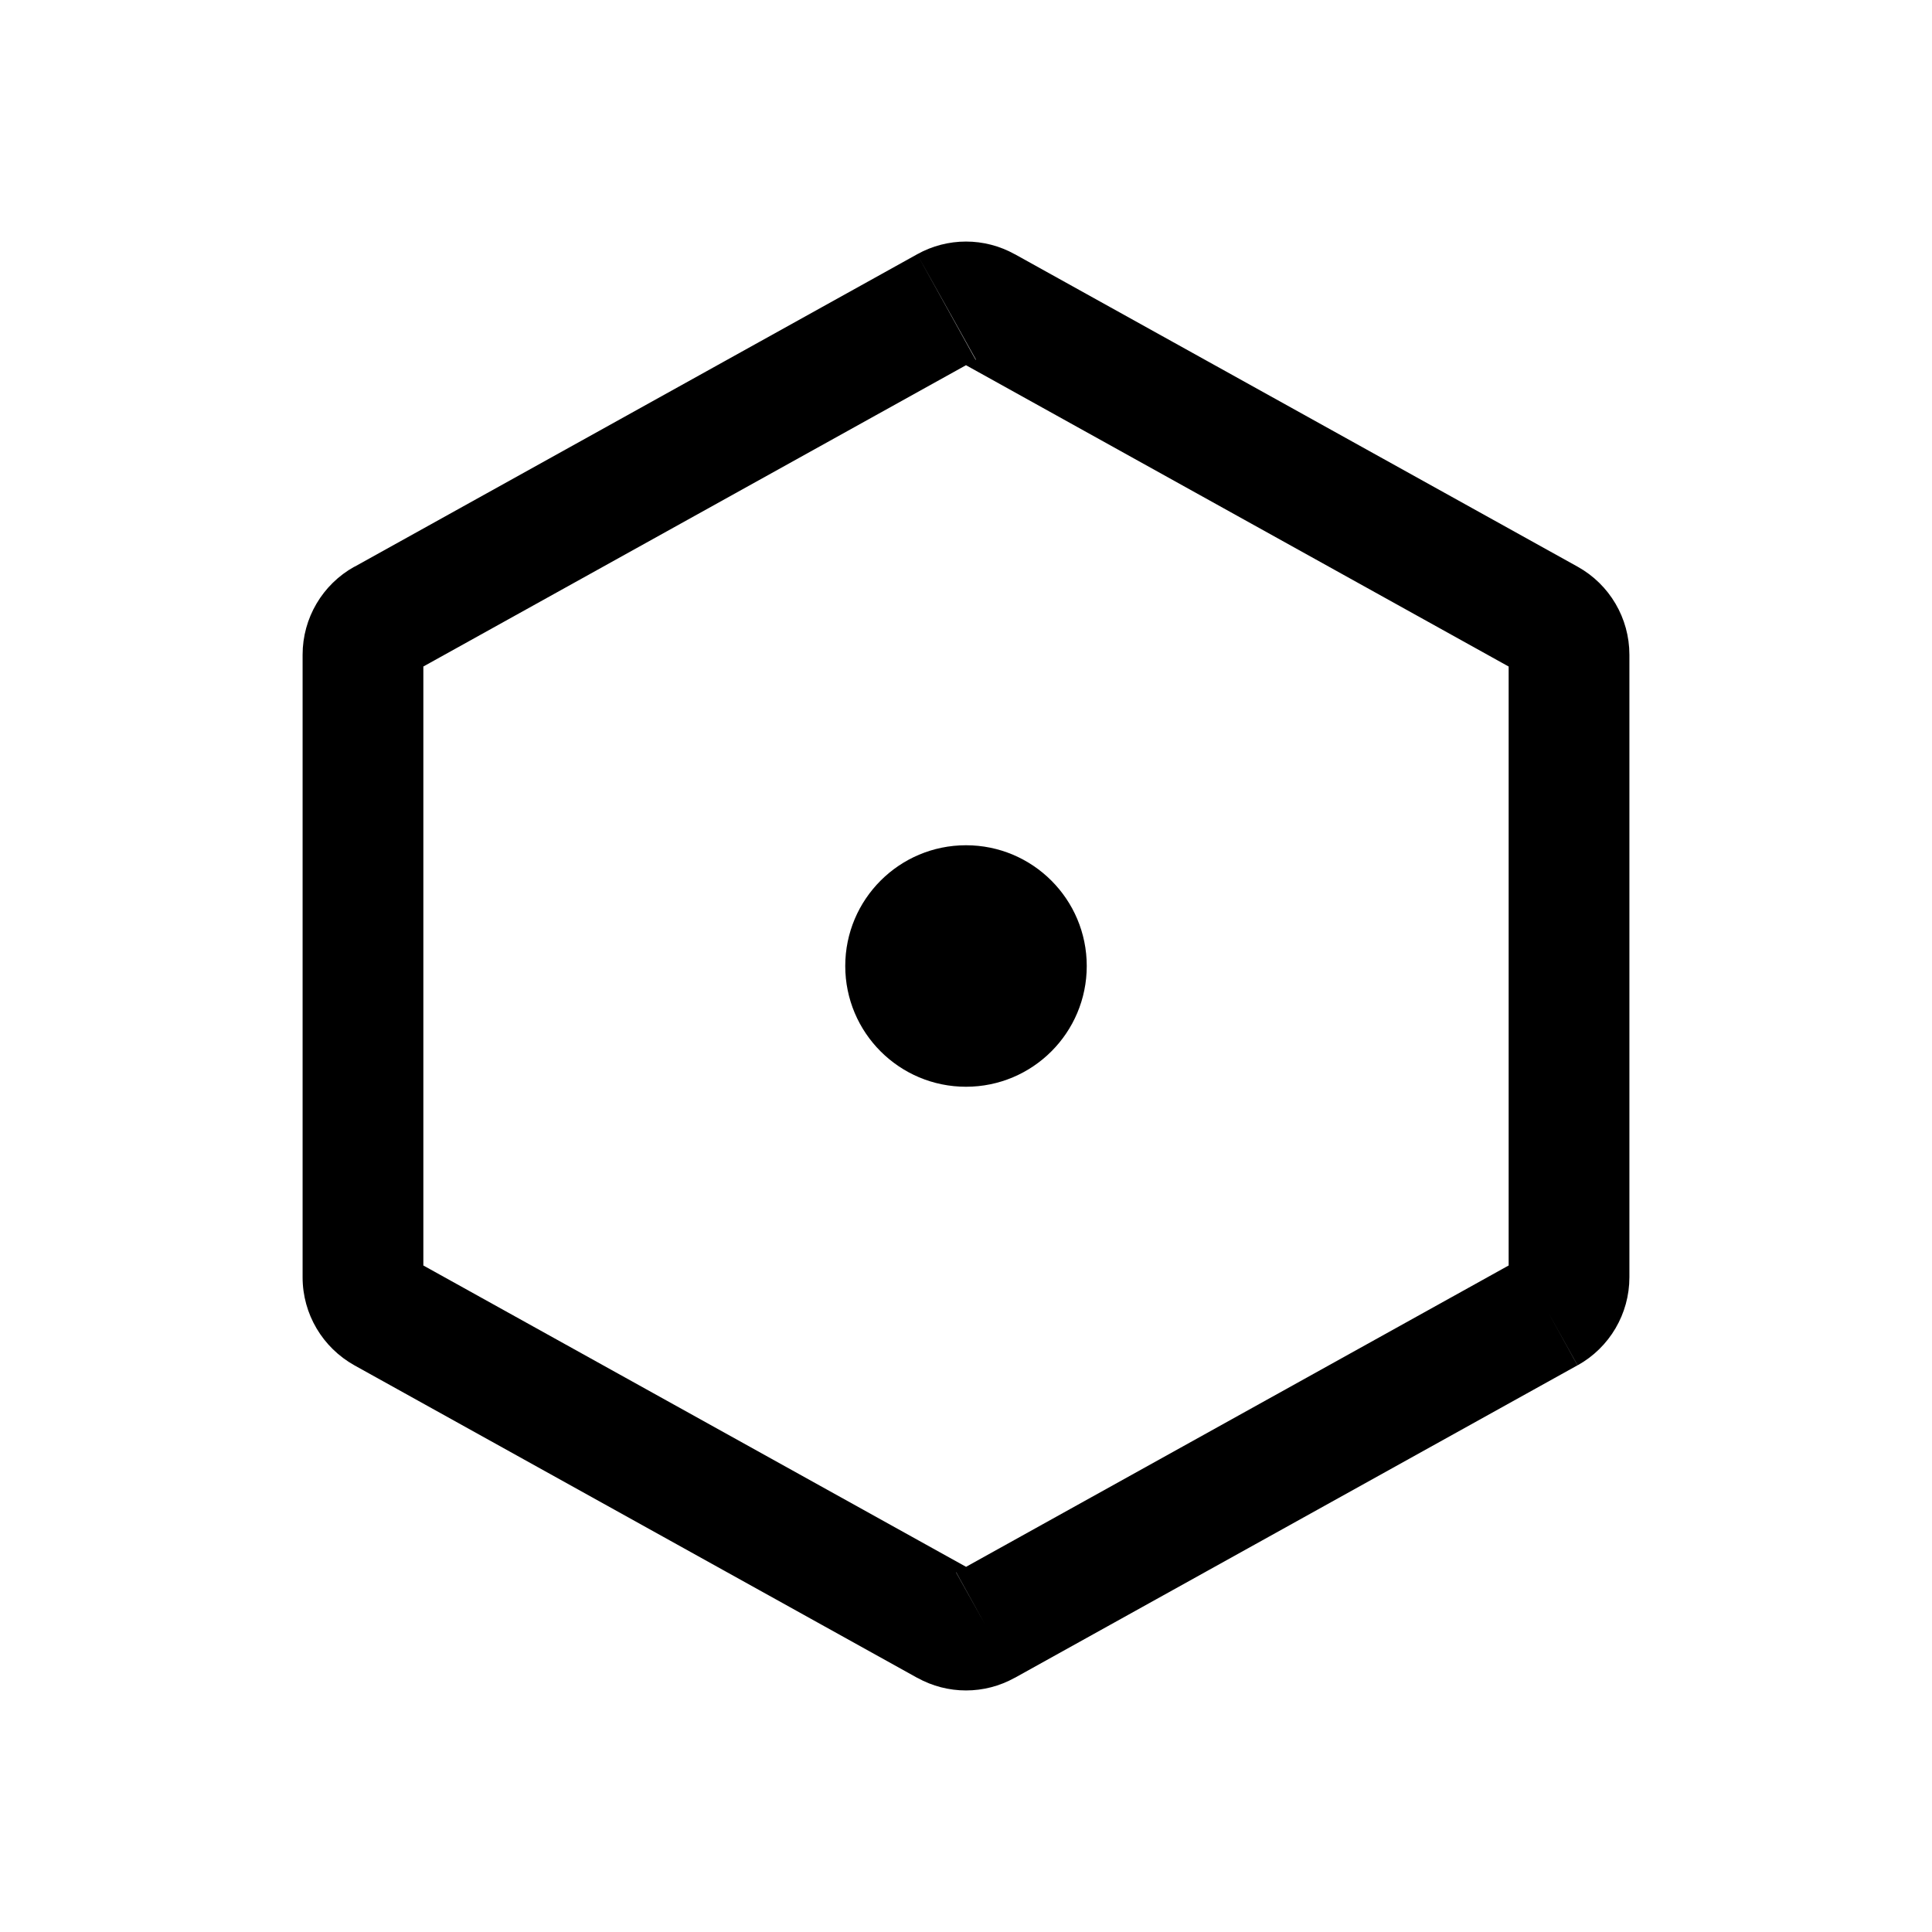
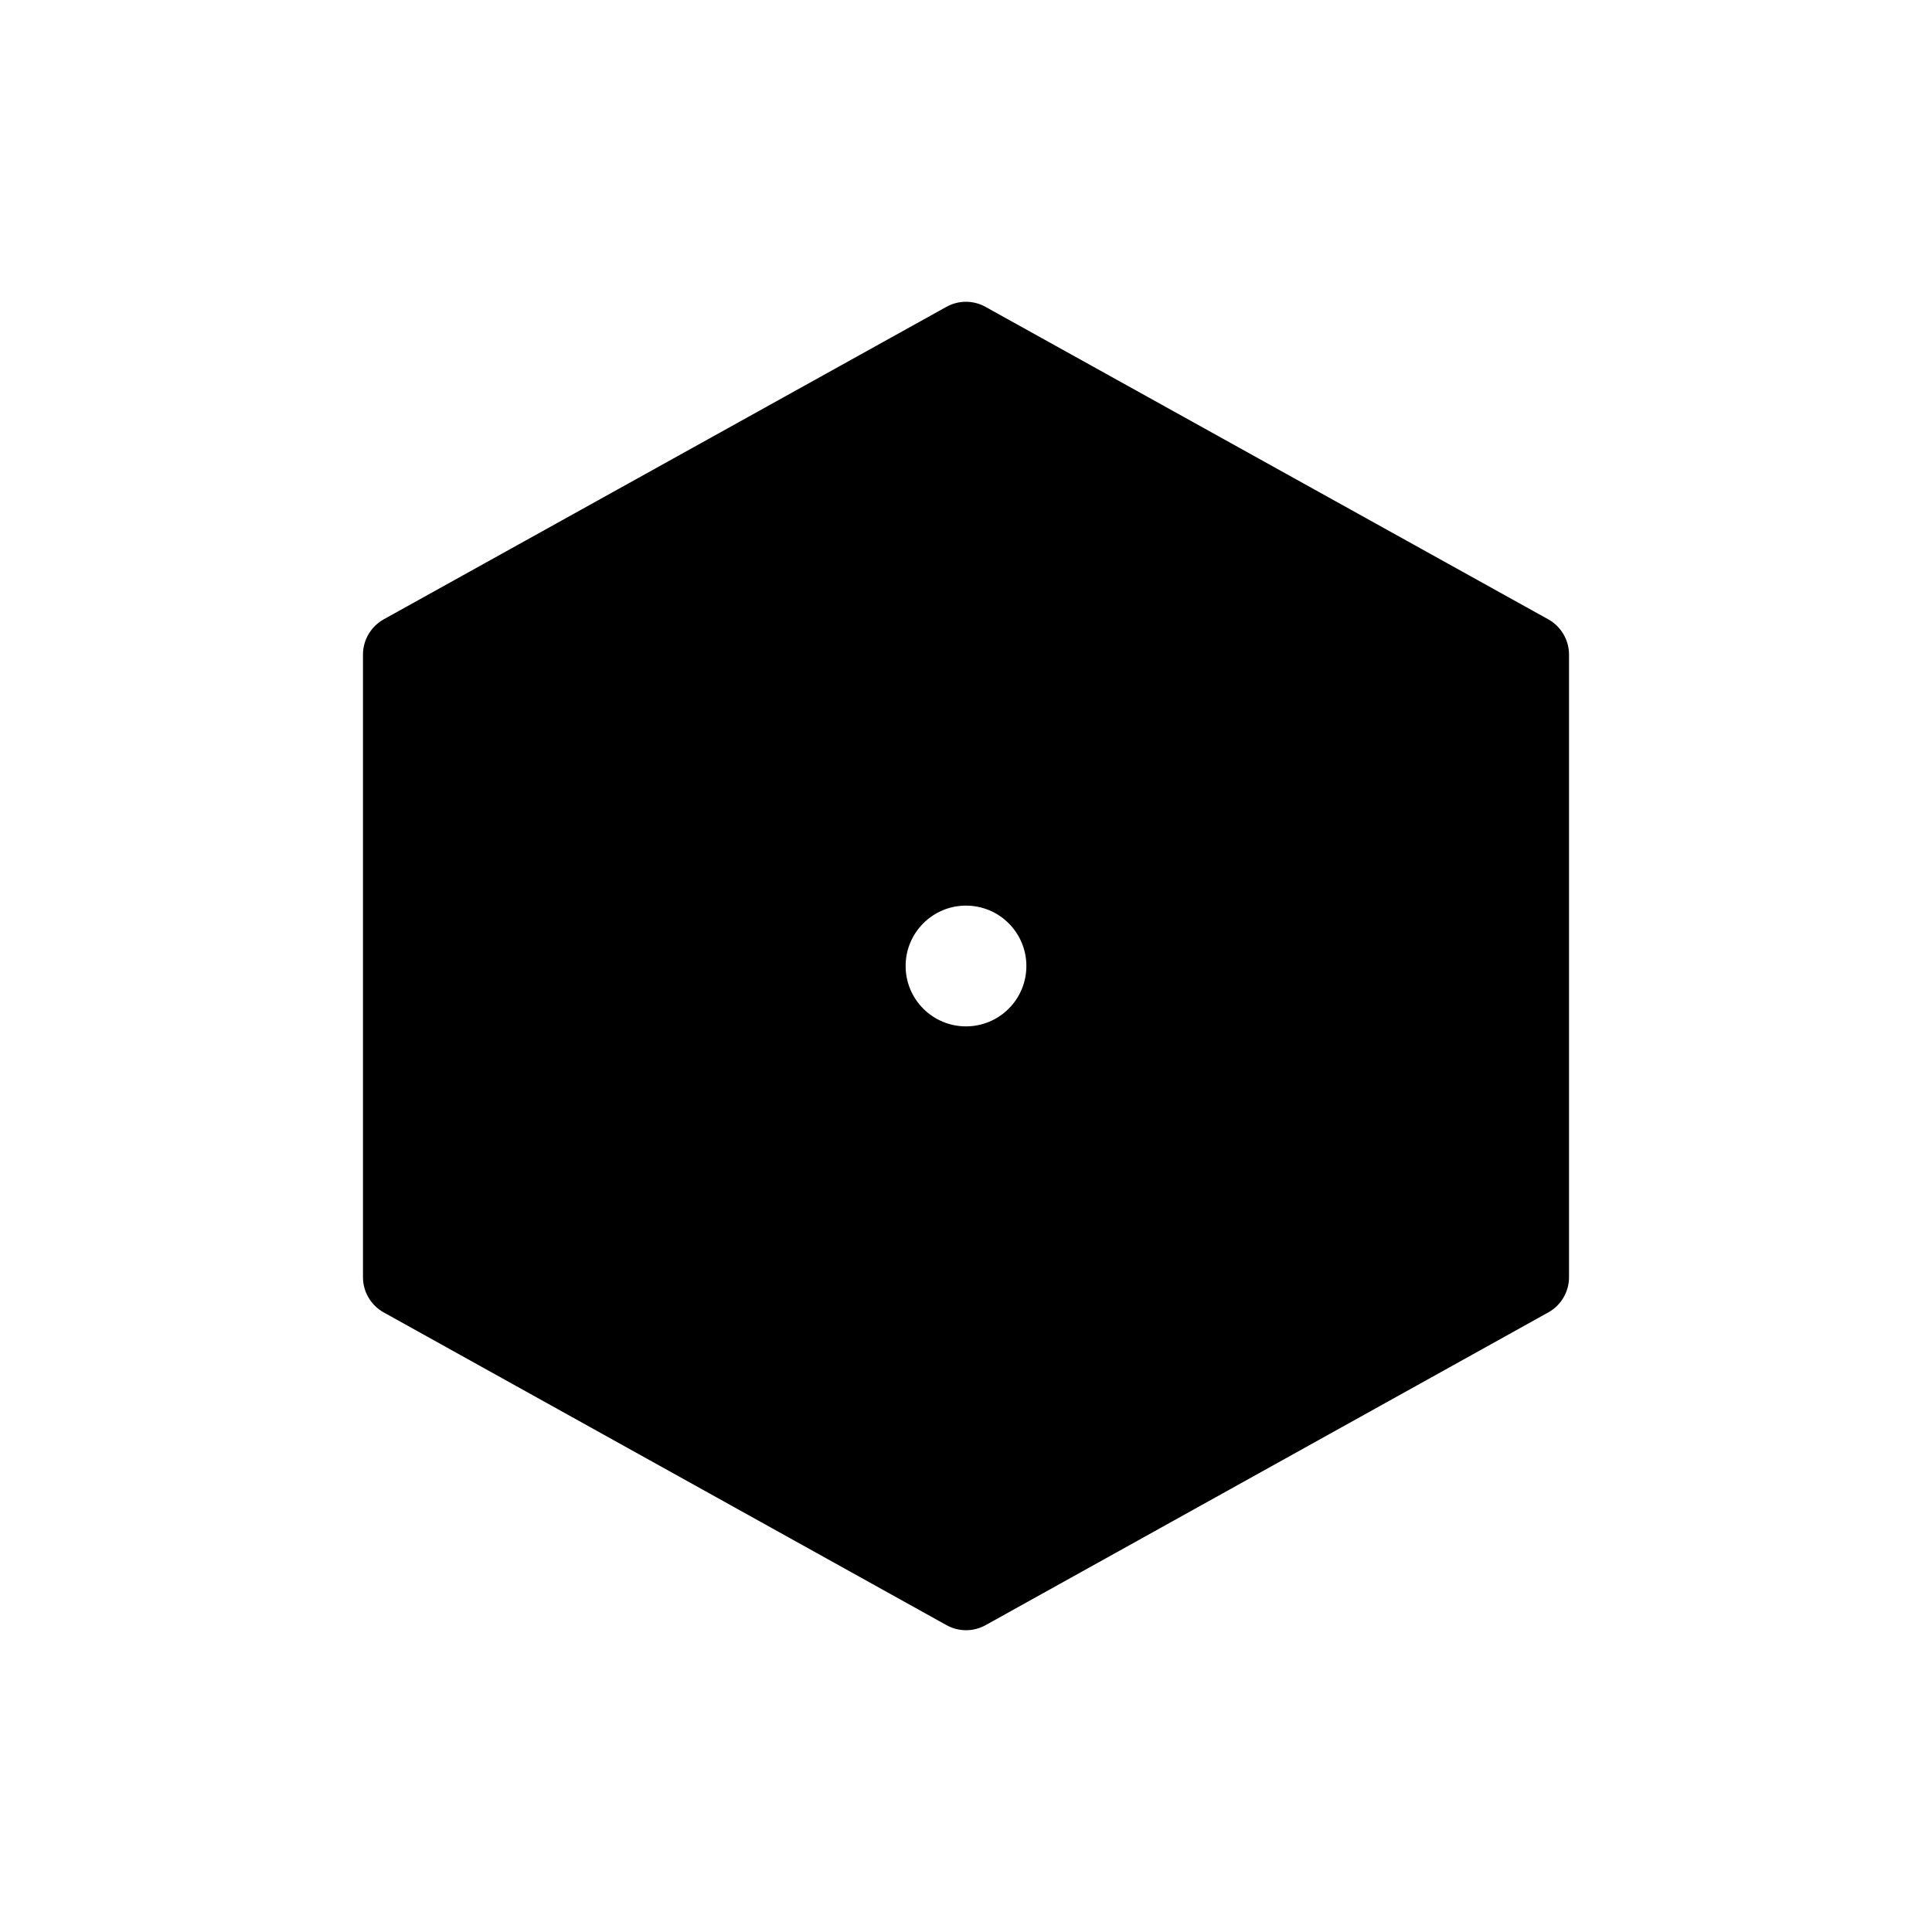
<svg xmlns="http://www.w3.org/2000/svg" viewBox="0 0 16 16" stroke-linecap="round" stroke-linejoin="round">
-   <path d="m12.822 10.87.243.437-.243-.437Zm-4.661 2.588-.243-.437h-.001l.244.437Zm-.322 0 .244-.436-.001-.001-.243.437ZM3.178 10.87l-.243.437.243-.437Zm0-5.74-.243-.437.243.437Zm4.661-2.588.243.437h.001l-.244-.437Zm.322 0-.244.436.001.001.243-.437Zm4.661 2.588.243-.437-.243.437ZM8.5 8H8v1a1 1 0 0 0 1-1h-.5Zm-.5.5V8H7a1 1 0 0 0 1 1v-.5ZM7.5 8H8V7a1 1 0 0 0-1 1h.5Zm.5-.5V8h1a1 1 0 0 0-1-1v.5Zm4.994-2.078h-.5v5.156h1V5.422h-.5Zm0 5.156h-.5c0-.061.034-.116.085-.145l.243.437.243.437a.834.834 0 0 0 .429-.729h-.5Zm-.172.292-.243-.437-4.66 2.588.242.437.243.437 4.66-2.588-.242-.437Zm-4.661 2.588-.244-.436a.17.17 0 0 1 .166 0l-.244.436-.244.436a.83.83 0 0 0 .81 0l-.244-.436Zm-.322 0 .243-.437-4.661-2.588-.243.437-.243.437 4.661 2.588.243-.437ZM3.178 10.87l.243-.437a.166.166 0 0 1 .085.145h-1c0 .305.166.582.429.729l.243-.437Zm-.172-.292h.5V5.422h-1v5.156h.5Zm0-5.156h.5a.166.166 0 0 1-.085.145l-.243-.437-.243-.437a.834.834 0 0 0-.429.729h.5Zm.172-.292.243.437L8.08 2.98l-.242-.437-.243-.437-4.66 2.588.242.437Zm4.661-2.588.244.436a.17.17 0 0 1-.166 0l.244-.436.244-.436a.83.83 0 0 0-.81 0l.244.436Zm.322 0-.243.437 4.661 2.588.243-.437.243-.437-4.661-2.588-.243.437Zm4.661 2.588-.243.437a.167.167 0 0 1-.085-.145h1a.834.834 0 0 0-.429-.729l-.243.437Z" />
+   <path d="M12.994 5.422v5.157a.334.334 0 0 1-.172.29l-4.66 2.59a.333.333 0 0 1-.323 0l-4.661-2.59a.334.334 0 0 1-.172-.29V5.421c0-.121.066-.233.172-.292l4.66-2.588a.333.333 0 0 1 .323 0l4.661 2.588a.335.335 0 0 1 .172.293ZM8 8.5a.5.5 0 1 0 0-1 .5.5 0 0 0 0 1Z" />
</svg>
